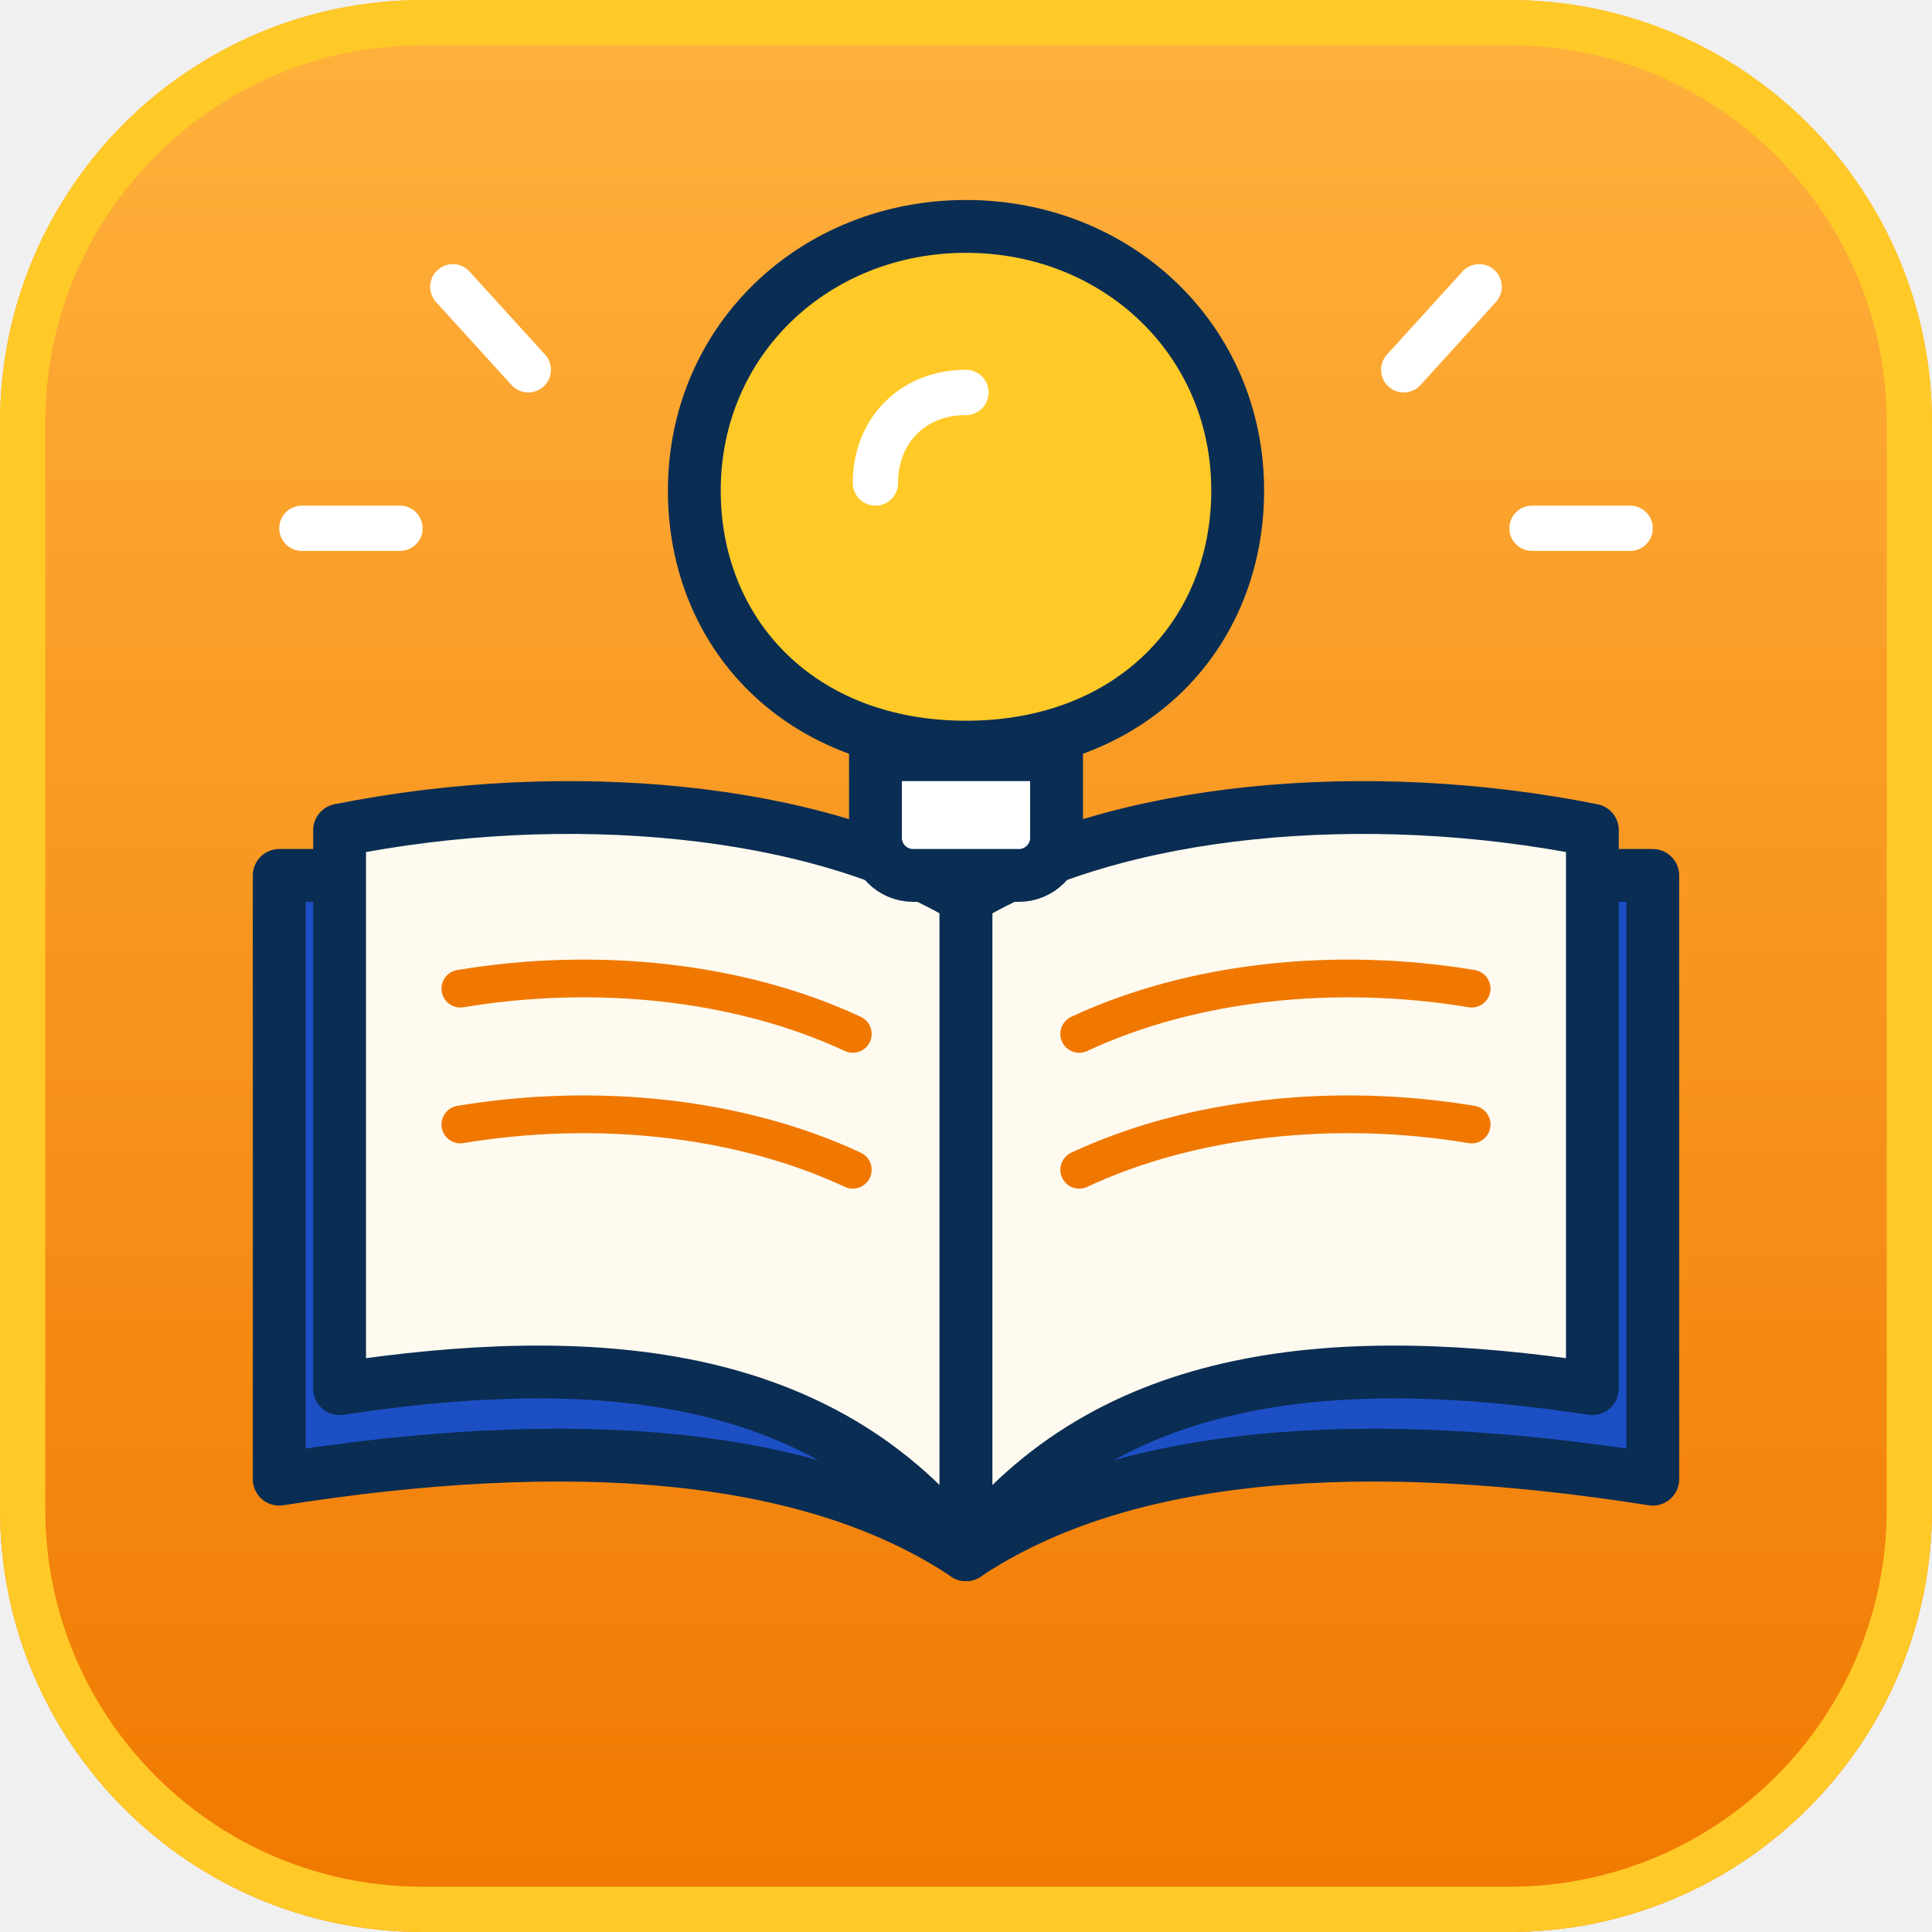
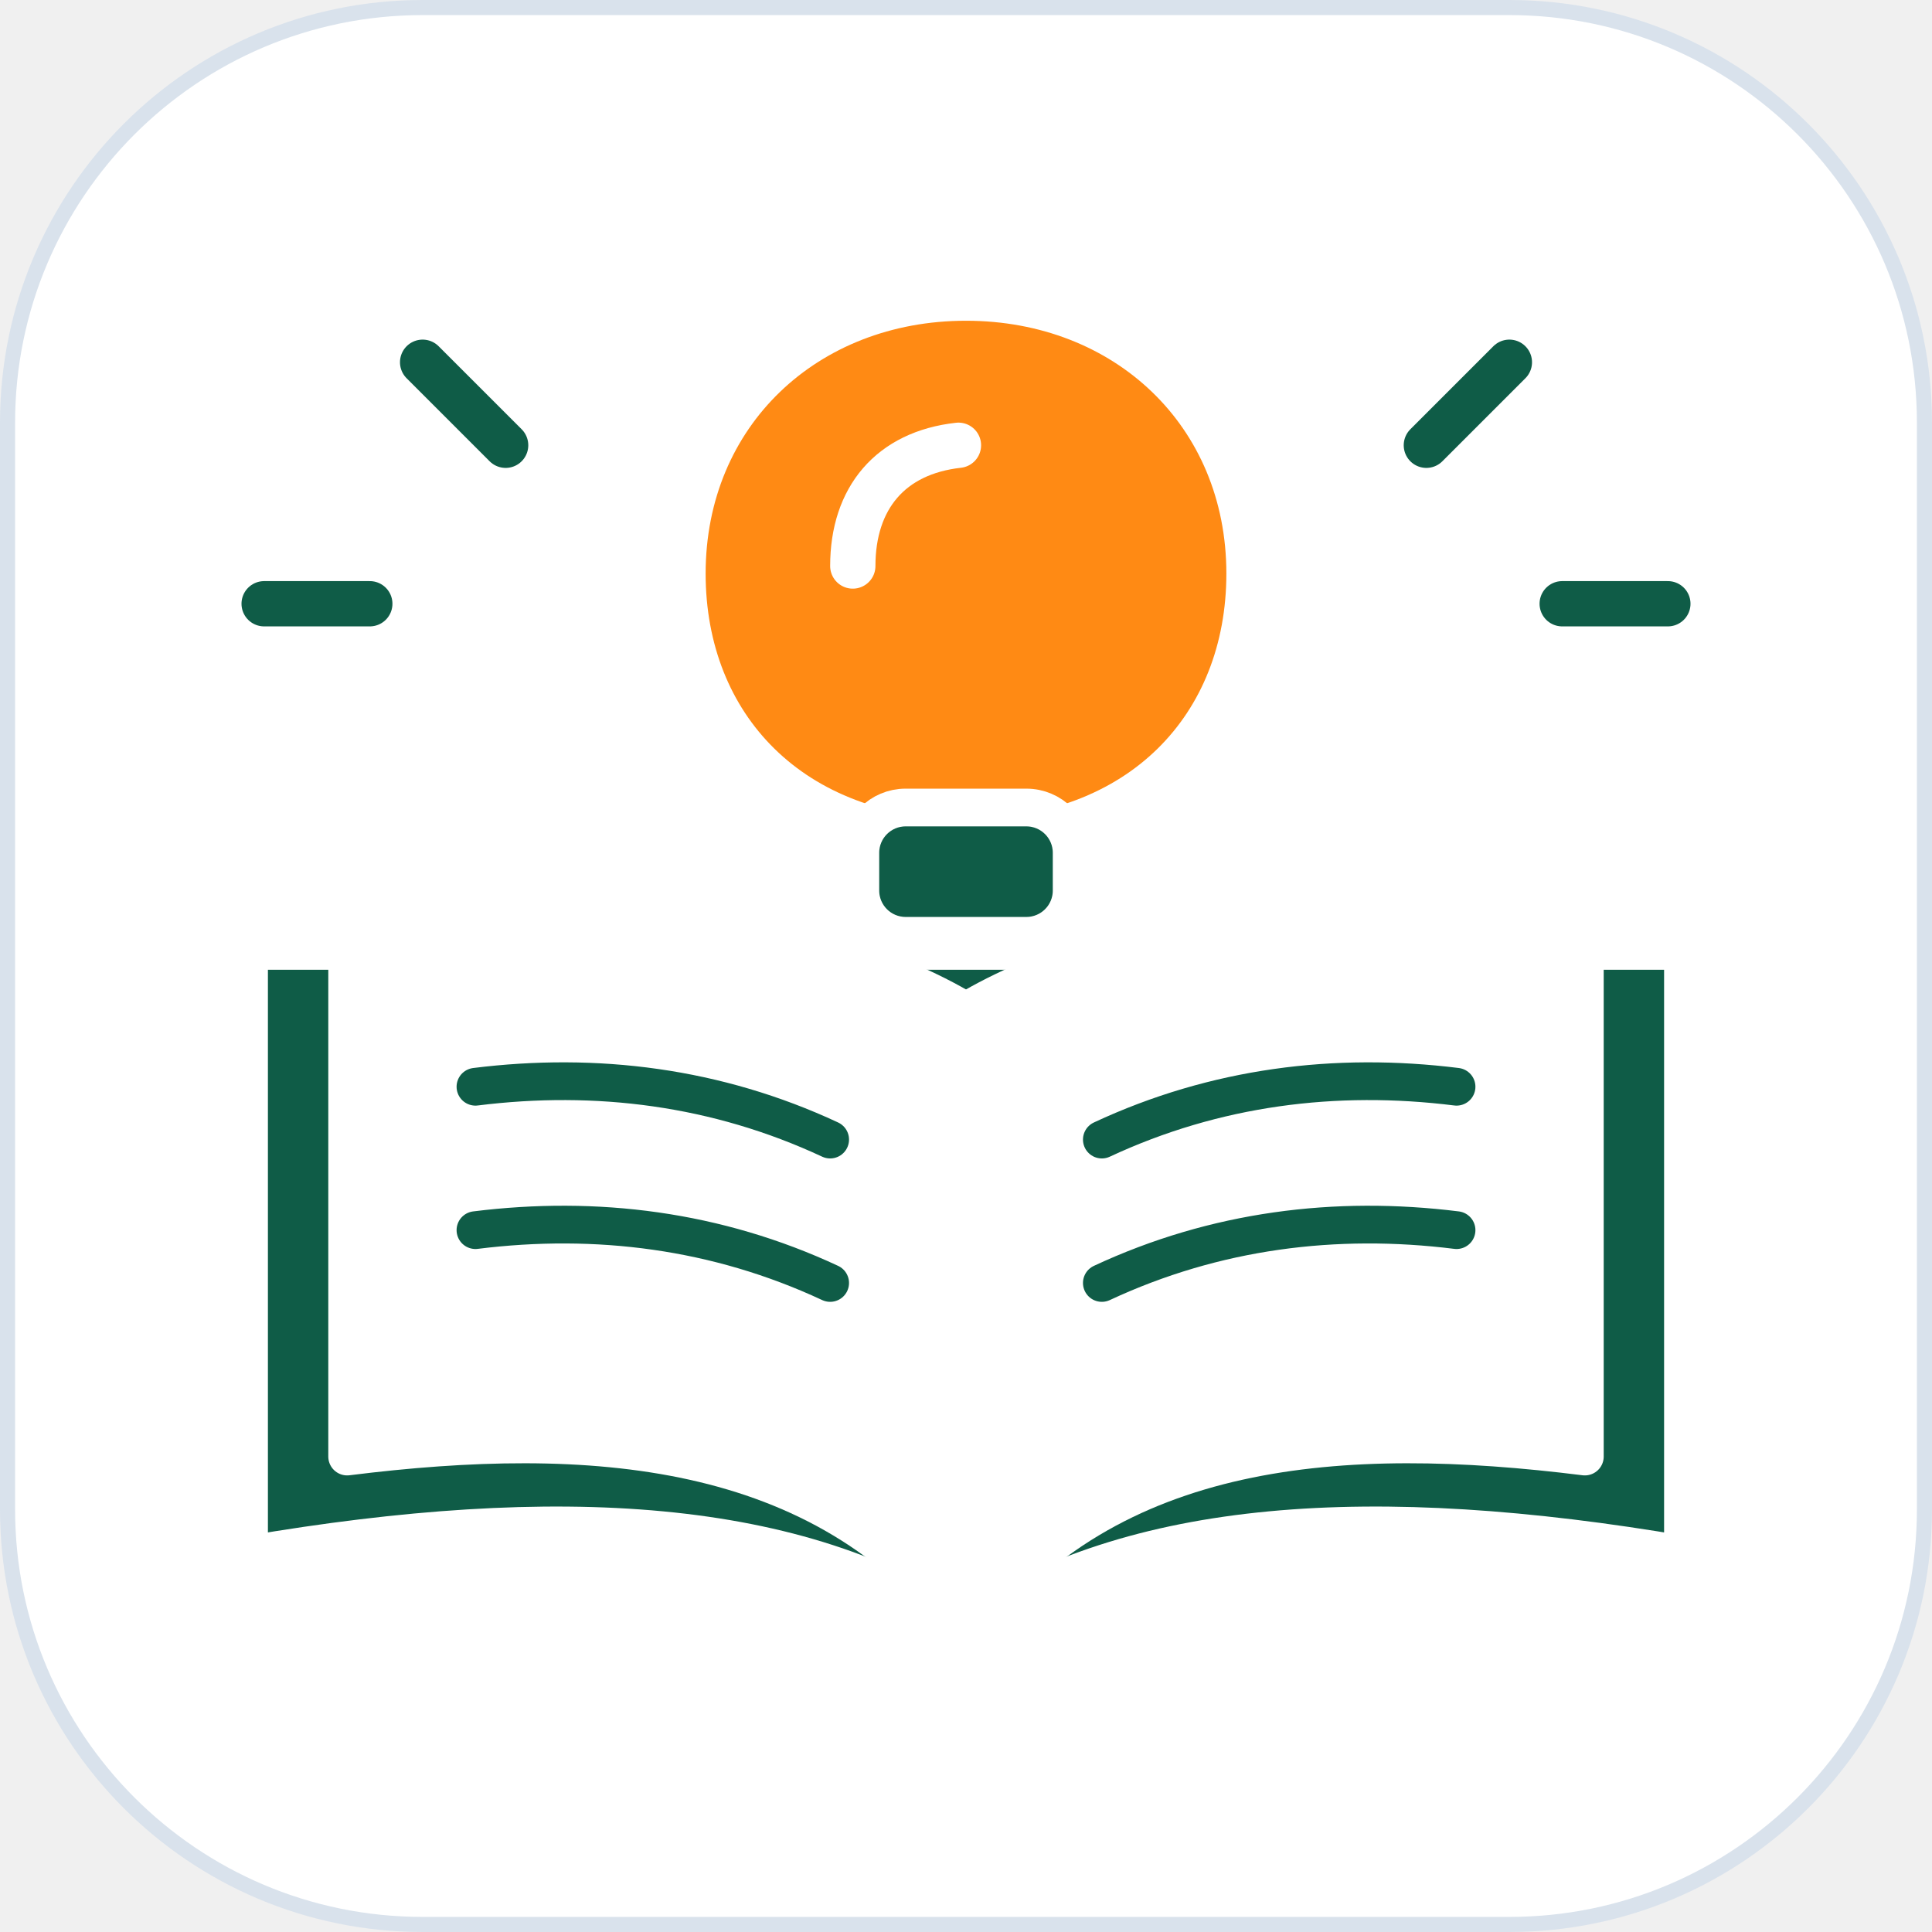
<svg xmlns="http://www.w3.org/2000/svg" viewBox="0 0 512 512" role="img" aria-label="Lernangebote">
  <defs>
-     <linearGradient id="l" x1="0" y1="0" x2="0" y2="1">
-       <stop offset="0" stop-color="#ffb23d" />
-       <stop offset="1" stop-color="#f07800" />
-     </linearGradient>
+     <clipPath id="c">
+       <rect width="512" height="512" rx="112" />
+     </clipPath>
  </defs>
-   <rect width="512" height="512" rx="112" fill="url(#l)" />
-   <g stroke="#0a2d53" stroke-width="14" stroke-linejoin="round" stroke-linecap="round">
-     <path d="M74 232L74 392C150 380 214 384 256 412C298 384 362 380 438 392L438 232Z" fill="#1d4fc4" />
-     <path d="M256 412L256 238C216 214 150 208 90 220L90 368C156 358 218 362 256 412Z" fill="#fffaf0" />
-     <path d="M256 412L256 238C296 214 362 208 422 220L422 368C356 358 294 362 256 412Z" fill="#fffaf0" />
-     <path d="M122 262C158 256 196 260 226 274M122 298C158 292 196 296 226 310M286 274C316 260 354 256 390 262M286 310C316 296 354 292 390 298" fill="none" stroke="#f07800" stroke-width="10" />
-     <path d="M256 198c-44 0-72-30-72-68 0-40 32-70 72-70s72 30 72 70c0 38-28 68-72 68Z" fill="#ffc928" />
-     <path d="M232 200h48v22a10 10 0 0 1-10 10h-28a10 10 0 0 1-10-10Z" fill="#fff" />
-     <path d="M232 128c0-14 10-24 24-24" fill="none" stroke="#fff" stroke-width="12" />
+   <rect x="2" y="2" width="508" height="508" rx="110" fill="#ffffff" stroke="#d9e2ec" stroke-width="4" />
+   <g clip-path="url(#c)">
+     <path d="M66 252V412C148 398 212 402 256 432C300 402 364 398 446 412V252Z" fill="#0f5c47" stroke="#ffffff" stroke-width="10" stroke-linejoin="round" />
+     <path d="M256 432V268C216 244 150 238 92 250V386C156 378 218 382 256 432Z" fill="#ffffff" stroke="#ffffff" stroke-width="10" stroke-linejoin="round" />
+     <path d="M256 432V268C296 244 362 238 420 250V386C356 378 294 382 256 432Z" fill="#ffffff" stroke="#ffffff" stroke-width="10" stroke-linejoin="round" />
+     <path d="M126 288C158 284 190 288 220 302M126 326C158 322 190 326 220 340" fill="none" stroke="#0f5c47" stroke-width="10" stroke-linecap="round" stroke-linejoin="round" />
+     <path d="M292 302C322 288 354 284 386 288M292 340C322 326 354 322 386 326" fill="none" stroke="#0f5c47" stroke-width="10" stroke-linecap="round" stroke-linejoin="round" />
+     <path d="M112 96l22 22M400 96l-22 22M70 160h28M414 160h28" fill="none" stroke="#0f5c47" stroke-width="12" stroke-linecap="round" stroke-linejoin="round" />
+     <path d="M256 222c-46 0-74-30-74-70 0-42 32-72 74-72s74 30 74 72c0 40-28 70-74 70Z" fill="#ff8a14" stroke="#ffffff" stroke-width="10" stroke-linejoin="round" />
+     <rect x="228" y="214" width="56" height="34" rx="12" fill="#0f5c47" stroke="#ffffff" stroke-width="10" stroke-linejoin="round" />
+     <path d="M226 150c0-18 10-30 28-32" fill="none" stroke="#ffffff" stroke-width="12" stroke-linecap="round" stroke-linejoin="round" />
  </g>
-   <g stroke="#fff" stroke-width="12" stroke-linecap="round" fill="none">
-     <path d="M120 76l20 22M392 76l-20 22M80 140h26M406 140h26" />
-   </g>
-   <rect x="6" y="6" width="500" height="500" rx="106" fill="none" stroke="#ffc928" stroke-width="12" />
</svg>
